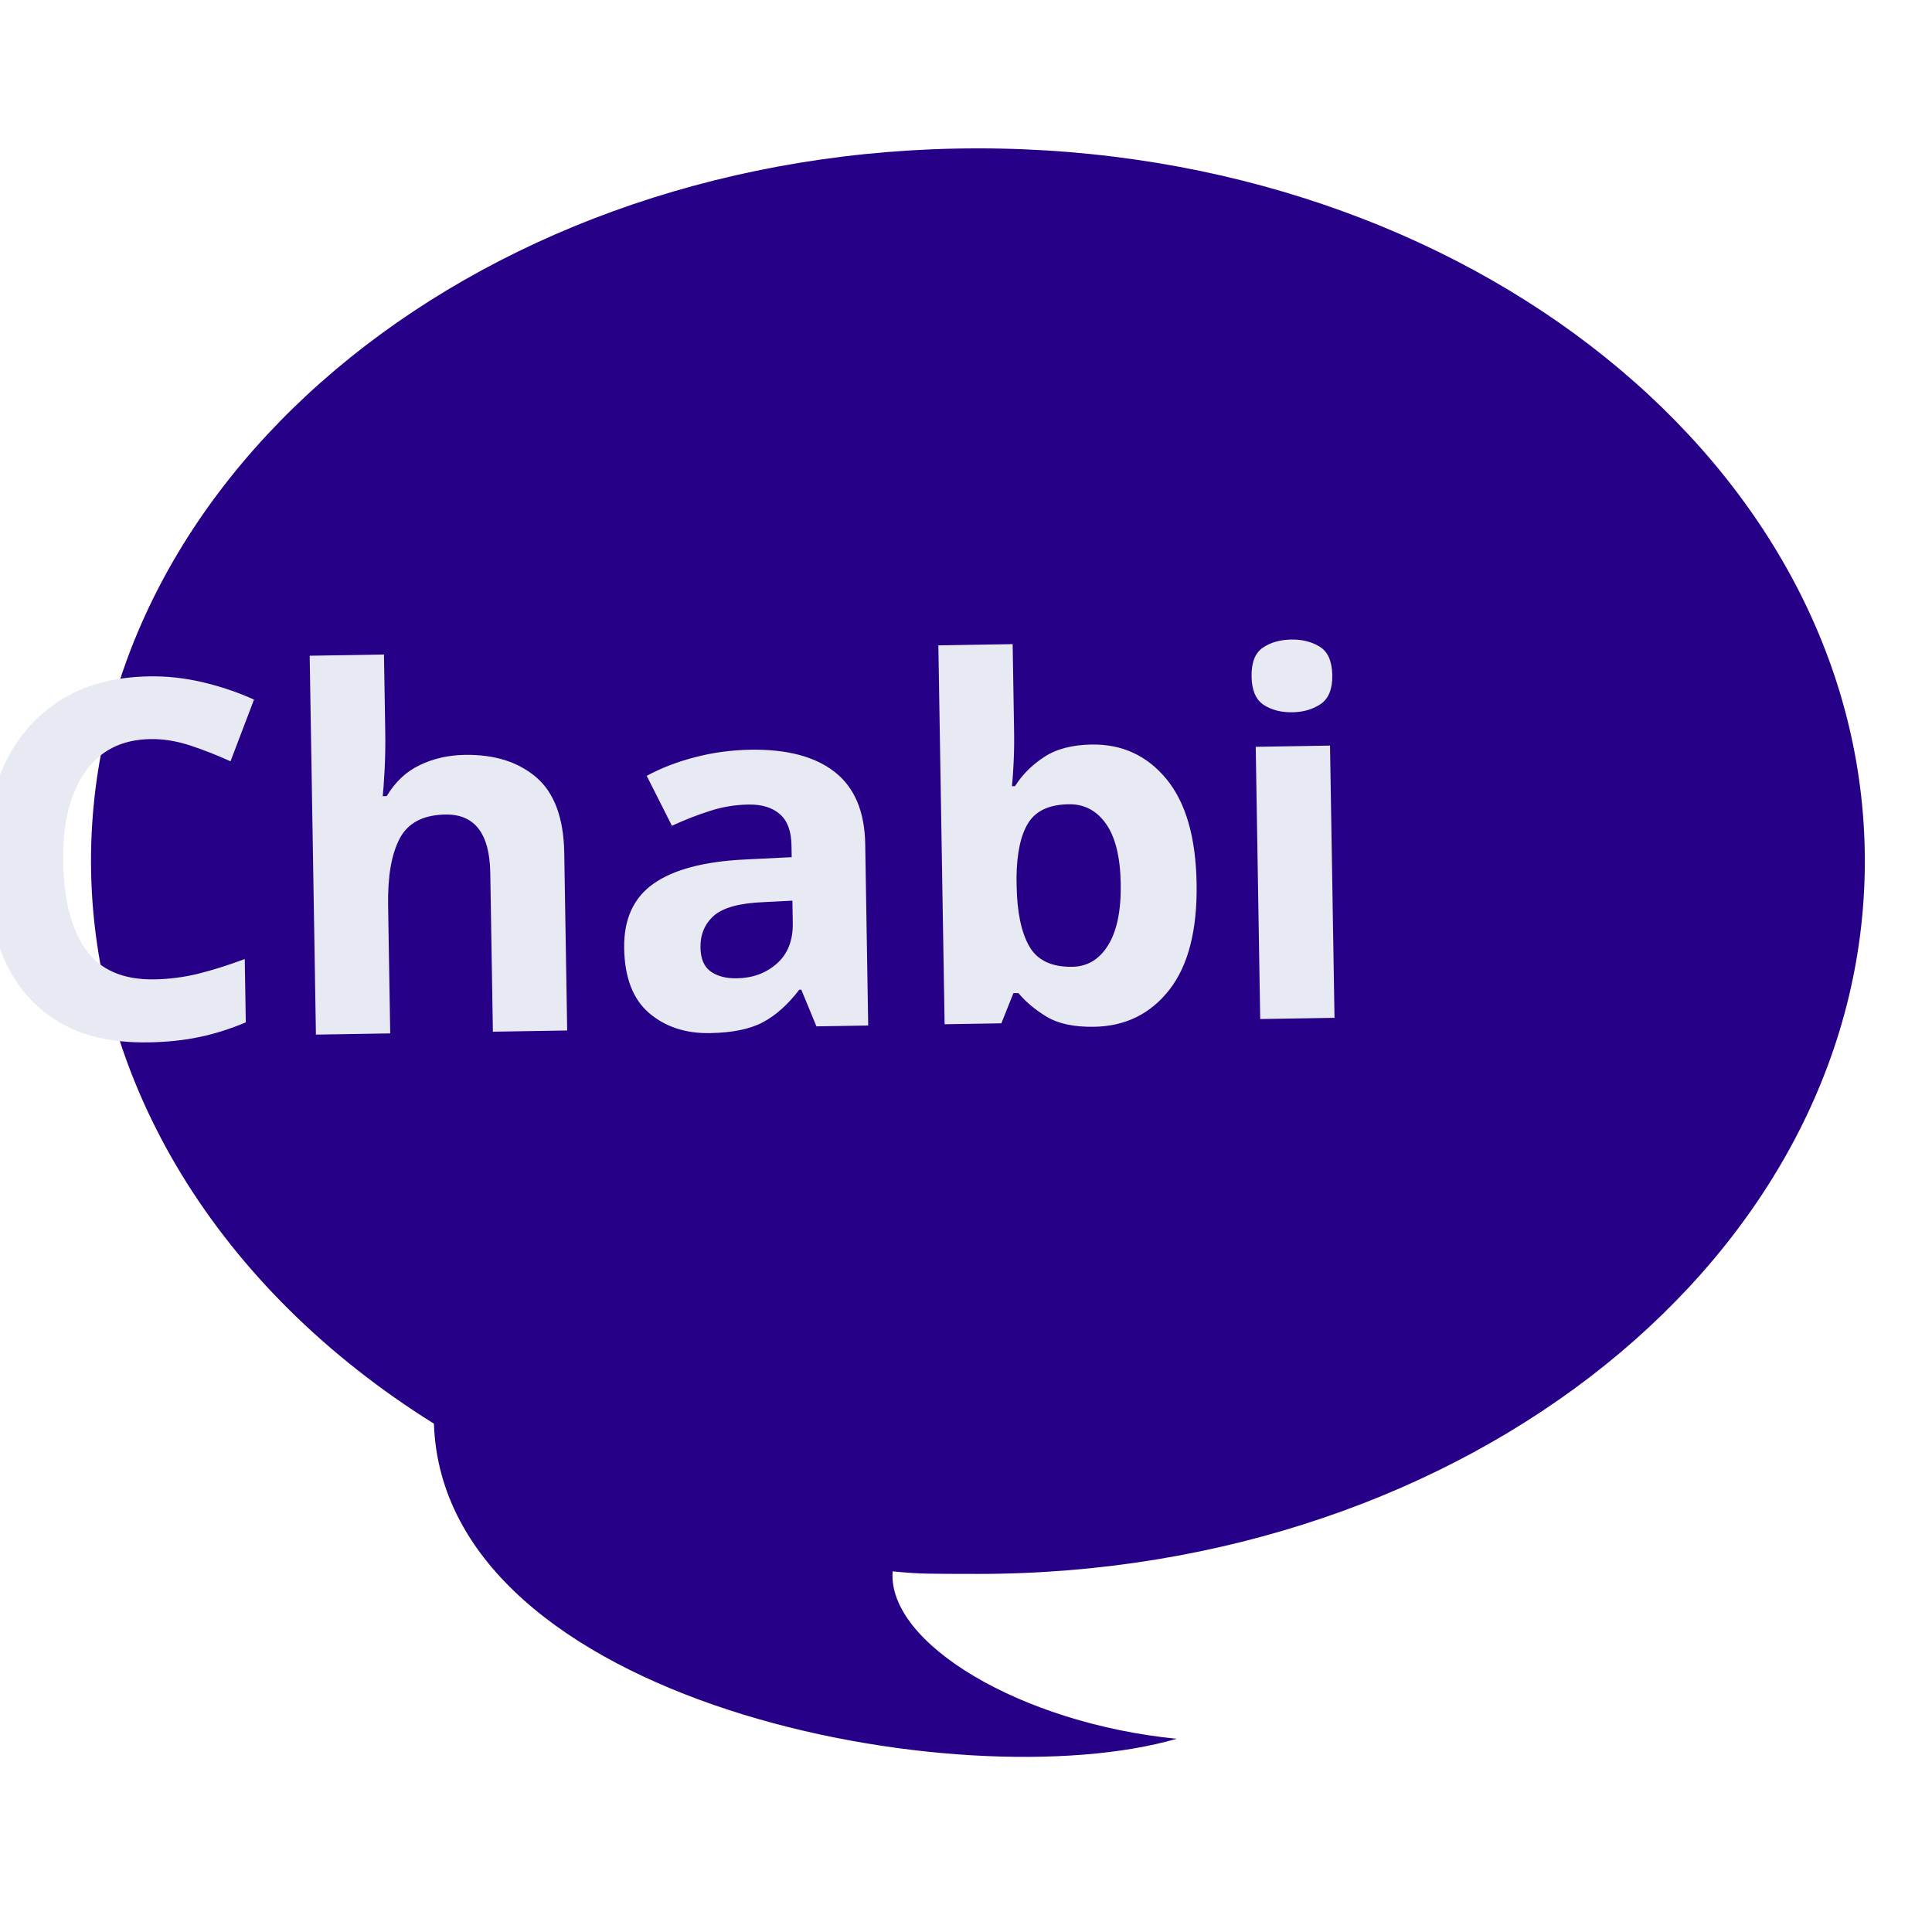
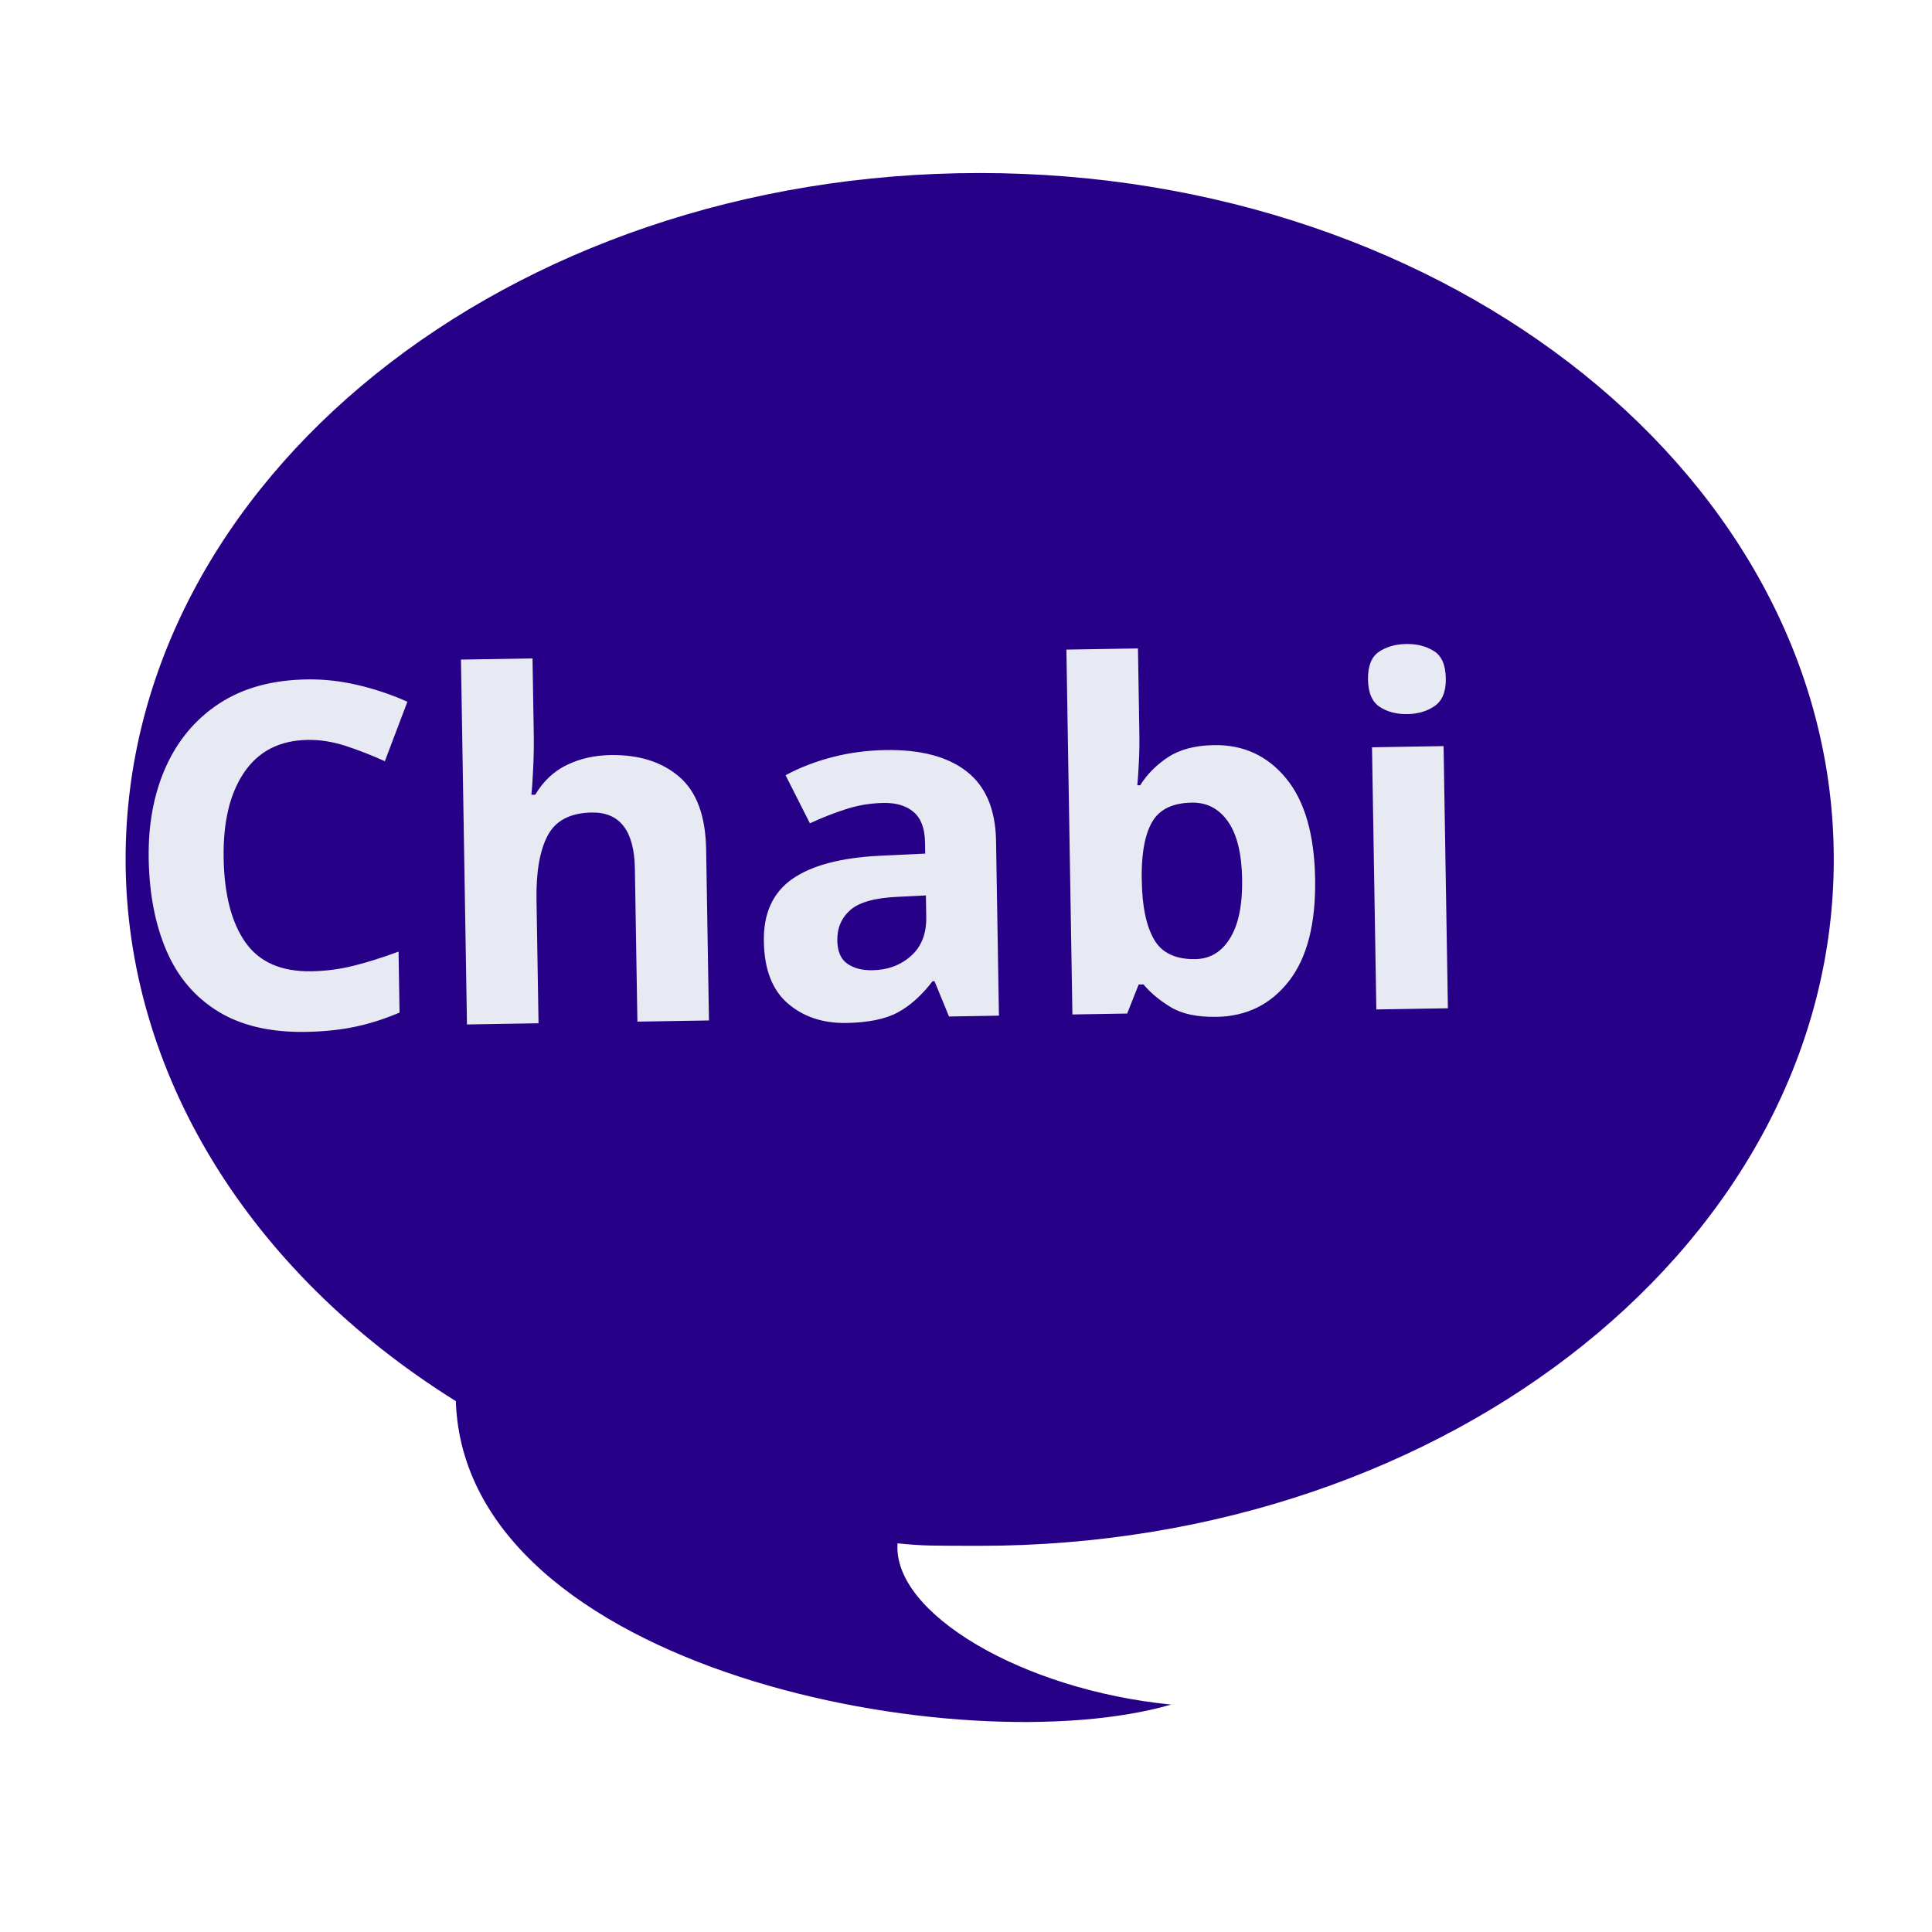
- <svg xmlns="http://www.w3.org/2000/svg" width="800" height="800" viewBox="0 0 211.667 211.667" version="1.1" id="svg259">
-   <defs id="defs256" />
-   <g id="layer1">
-     <path id="path584-3-3" style="fill:#270088;fill-opacity:1;stroke-width:9.882;stroke-linecap:round;stroke-linejoin:round" d="M 107.139,16.255 C 53.476,16.255 9.972,51.216 9.97,94.344 9.987,118.447 23.854,141.192 47.54,155.975 c 1.032,30.757 57.876,41.344 81.379,34.522 -16.966,-1.668 -31.717,-10.421 -31.124,-18.343 3.096,0.308 3.822,0.267 9.344,0.282 53.665,0 97.169,-34.963 97.169,-78.092 -0.002,-43.128 -43.505,-78.09 -97.169,-78.09 z" />
-     <text xml:space="preserve" style="font-style:normal;font-variant:normal;font-weight:bold;font-stretch:normal;font-size:54.631px;font-family:Comfortaa;-inkscape-font-specification:'Comfortaa Bold';text-align:center;text-anchor:middle;fill:#e8eaf3;fill-opacity:1;stroke-width:6.828" x="106.65" y="113.909" id="text12569-2-5-2-6-6" transform="rotate(-0.9448348)">
-       <tspan id="tspan12567-0-6-9-7-7" style="font-style:normal;font-variant:normal;font-weight:bold;font-stretch:normal;font-family:Comfortaa;-inkscape-font-specification:'Comfortaa Bold';fill:#e8eaf3;fill-opacity:1;stroke-width:6.828" x="106.65" y="113.909">Chabi</tspan>
-     </text>
-   </g>
+ <svg xmlns="http://www.w3.org/2000/svg" width="512" height="512" viewBox="0 0 512 512" fill="none" version="1.1" id="svg309">
+   <defs id="defs313" />
+   <path id="path584-3-3" style="fill:#270088;fill-opacity:1;stroke-width:23.02;stroke-linecap:round;stroke-linejoin:round" d="M 259.627,45.853 C 134.624,45.853 33.288,127.292 33.284,227.753 c 0.038,56.143 32.339,109.126 87.514,143.562 2.404,71.645 134.814,96.305 189.562,80.413 -39.52,-3.885 -73.881,-24.275 -72.499,-42.727 7.213,0.717 8.902,0.621 21.766,0.658 125.006,0 226.343,-81.442 226.343,-181.906 C 485.965,127.292 384.63,45.853 259.627,45.853 Z" />
+   <text xml:space="preserve" style="font-style:normal;font-variant:normal;font-weight:bold;font-stretch:normal;font-size:127.256px;font-family:Comfortaa;-inkscape-font-specification:'Comfortaa Bold';text-align:center;text-anchor:middle;fill:#e8eaf3;fill-opacity:1;stroke-width:15.905" x="258.354" y="273.492" id="text12569-2-5-2-6-6" transform="rotate(-0.9448349)">
+     <tspan id="tspan12567-0-6-9-7-7" style="font-style:normal;font-variant:normal;font-weight:bold;font-stretch:normal;font-family:Comfortaa;-inkscape-font-specification:'Comfortaa Bold';fill:#e8eaf3;fill-opacity:1;stroke-width:15.905" x="258.354" y="273.492">Chabi</tspan>
+   </text>
</svg>
